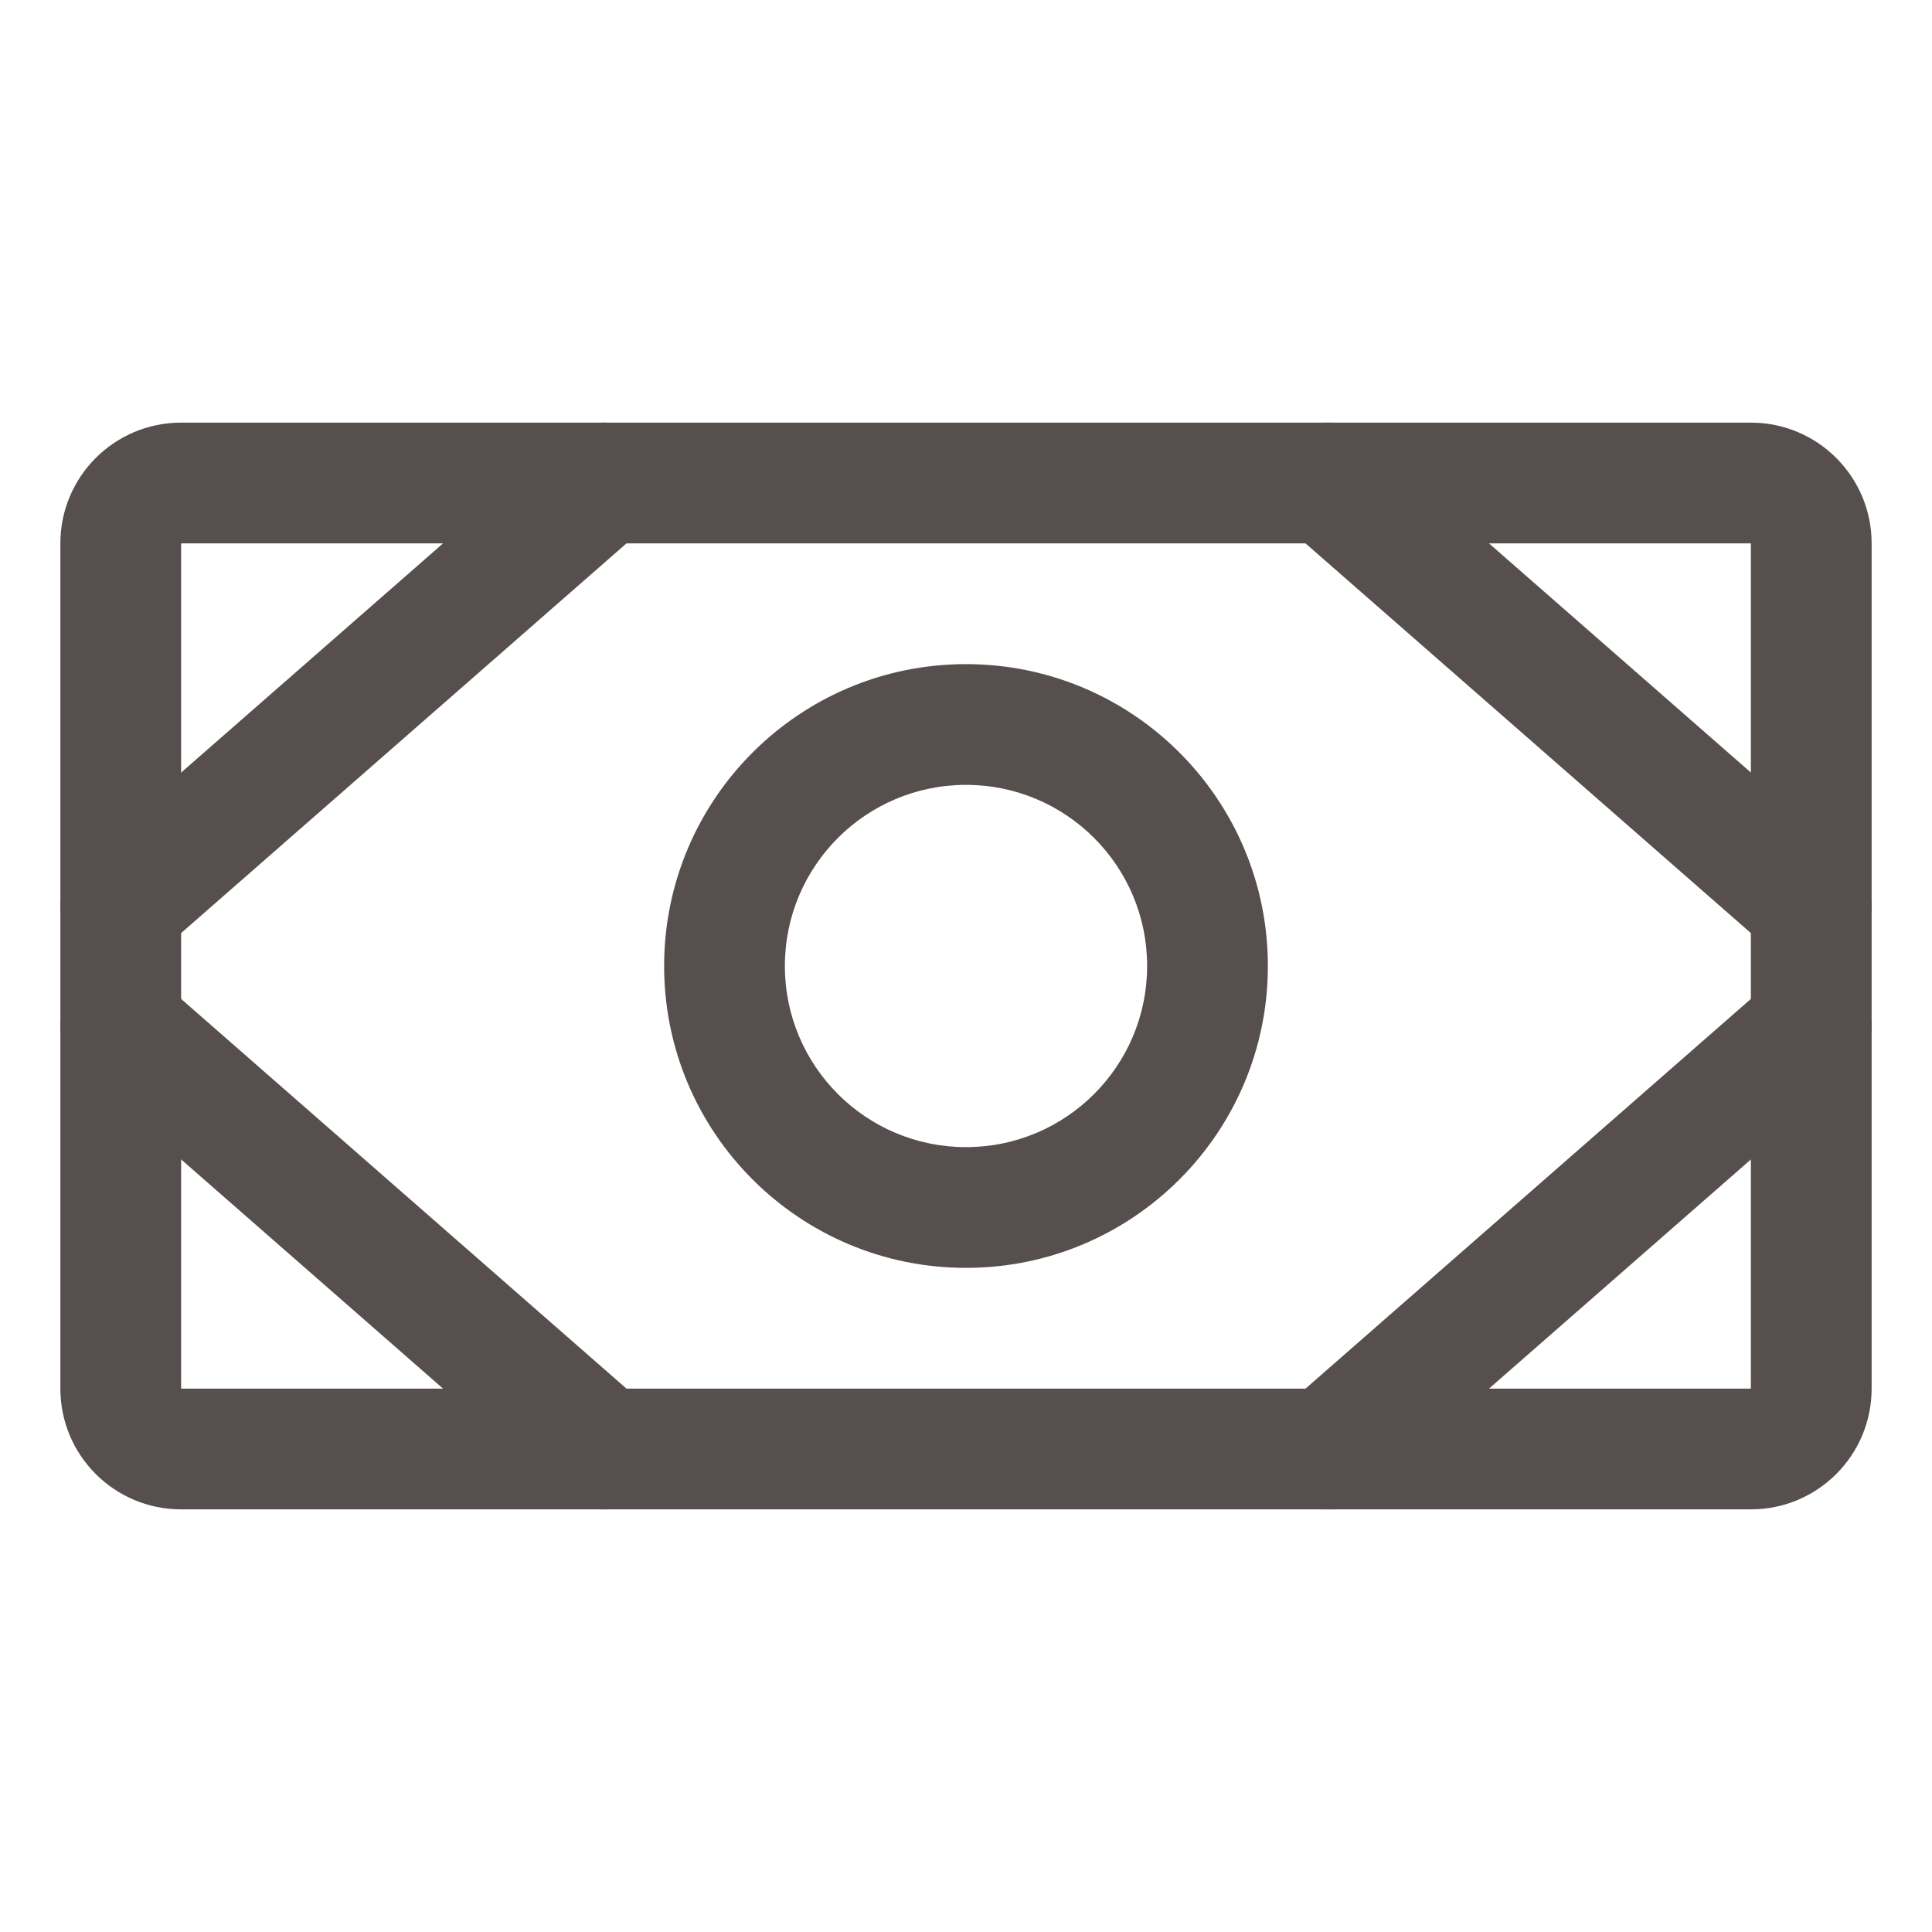
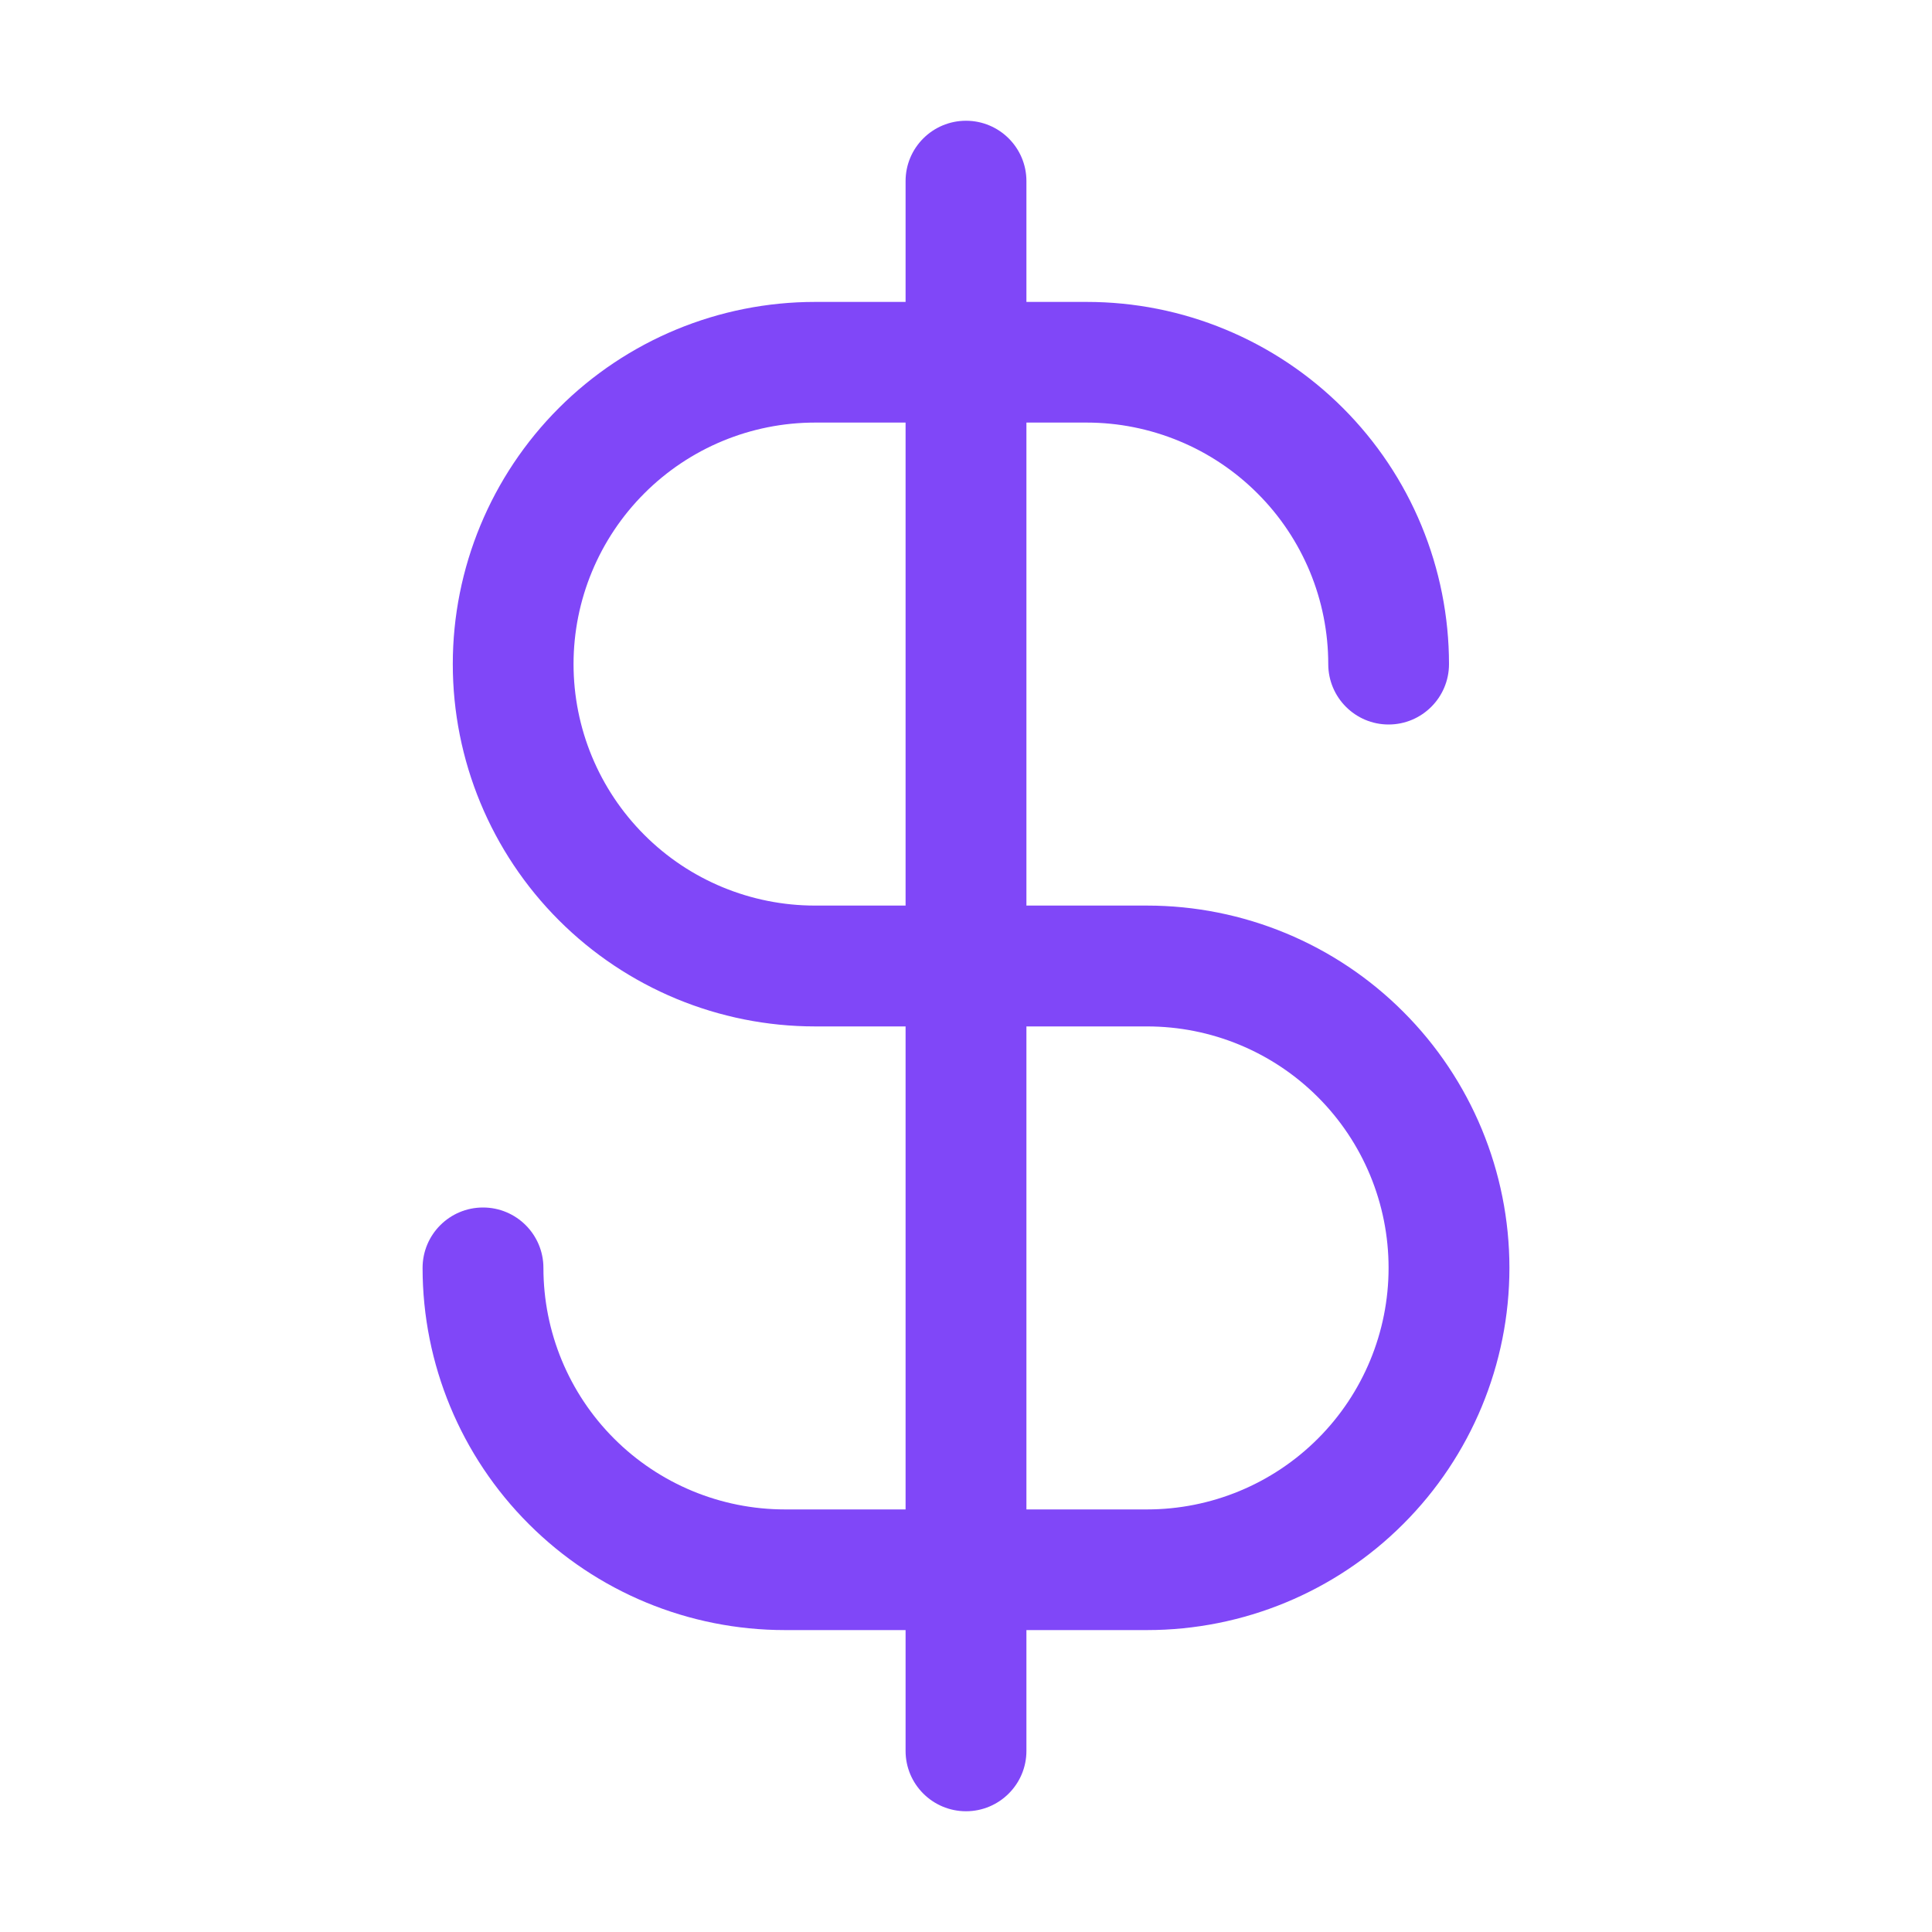
- <svg xmlns="http://www.w3.org/2000/svg" width="32" height="32" viewBox="0 0 32 32" fill="none">
-   <path fill-rule="evenodd" clip-rule="evenodd" d="M1 9C1 7.895 1.895 7 3 7H29C30.105 7 31 7.895 31 9V23C31 24.105 30.105 25 29 25H3C1.895 25 1 24.105 1 23V9ZM29 9H3V23H29V9Z" fill="#574F4D" />
-   <path fill-rule="evenodd" clip-rule="evenodd" d="M16 13C14.343 13 13 14.343 13 16C13 17.657 14.343 19 16 19C17.657 19 19 17.657 19 16C19 14.343 17.657 13 16 13ZM11 16C11 13.239 13.239 11 16 11C18.761 11 21 13.239 21 16C21 18.761 18.761 21 16 21C13.239 21 11 18.761 11 16Z" fill="#574F4D" />
-   <path fill-rule="evenodd" clip-rule="evenodd" d="M21.247 7.342C21.611 6.926 22.243 6.884 22.659 7.247L30.659 14.247C31.074 14.611 31.116 15.243 30.753 15.659C30.389 16.074 29.757 16.116 29.341 15.753L21.341 8.753C20.926 8.389 20.884 7.757 21.247 7.342Z" fill="#574F4D" />
-   <path fill-rule="evenodd" clip-rule="evenodd" d="M30.753 16.341C31.116 16.757 31.074 17.389 30.659 17.753L22.659 24.753C22.243 25.116 21.611 25.074 21.247 24.659C20.884 24.243 20.926 23.611 21.341 23.247L29.341 16.247C29.757 15.884 30.389 15.926 30.753 16.341Z" fill="#574F4D" />
-   <path fill-rule="evenodd" clip-rule="evenodd" d="M10.753 7.342C11.116 7.757 11.074 8.389 10.659 8.753L2.659 15.753C2.243 16.116 1.611 16.074 1.247 15.659C0.884 15.243 0.926 14.611 1.342 14.247L9.342 7.247C9.757 6.884 10.389 6.926 10.753 7.342Z" fill="#574F4D" />
-   <path fill-rule="evenodd" clip-rule="evenodd" d="M1.247 16.341C1.611 15.926 2.243 15.884 2.659 16.247L10.659 23.247C11.074 23.611 11.116 24.243 10.753 24.659C10.389 25.074 9.757 25.116 9.342 24.753L1.342 17.753C0.926 17.389 0.884 16.757 1.247 16.341Z" fill="#574F4D" />
+ <svg xmlns="http://www.w3.org/2000/svg" width="22" height="22" viewBox="0 0 22 22" fill="none">
+   <path fill-rule="evenodd" clip-rule="evenodd" d="M11 1.375C11.38 1.375 11.688 1.683 11.688 2.062V19.938C11.688 20.317 11.38 20.625 11 20.625C10.62 20.625 10.312 20.317 10.312 19.938V2.062C10.312 1.683 10.62 1.375 11 1.375Z" fill="#8047F8" />
+   <path fill-rule="evenodd" clip-rule="evenodd" d="M6.364 4.646C7.138 3.872 8.187 3.438 9.281 3.438H12.375C12.917 3.438 13.453 3.544 13.954 3.752C14.454 3.959 14.909 4.263 15.292 4.646C15.675 5.029 15.979 5.483 16.186 5.984C16.393 6.484 16.5 7.021 16.5 7.562C16.5 7.942 16.192 8.25 15.812 8.25C15.433 8.25 15.125 7.942 15.125 7.562C15.125 7.201 15.054 6.844 14.916 6.51C14.777 6.176 14.575 5.873 14.319 5.618C14.064 5.363 13.761 5.16 13.427 5.022C13.094 4.884 12.736 4.812 12.375 4.812H9.281C8.552 4.812 7.852 5.102 7.337 5.618C6.821 6.134 6.531 6.833 6.531 7.562C6.531 8.292 6.821 8.991 7.337 9.507C7.852 10.023 8.552 10.312 9.281 10.312H13.062C14.156 10.312 15.206 10.747 15.979 11.521C16.753 12.294 17.188 13.344 17.188 14.438C17.188 15.531 16.753 16.581 15.979 17.354C15.206 18.128 14.156 18.562 13.062 18.562H8.938C7.843 18.562 6.794 18.128 6.021 17.354C5.247 16.581 4.812 15.531 4.812 14.438C4.812 14.058 5.12 13.75 5.5 13.75C5.88 13.75 6.188 14.058 6.188 14.438C6.188 15.167 6.477 15.866 6.993 16.382C7.509 16.898 8.208 17.188 8.938 17.188H13.062C13.792 17.188 14.491 16.898 15.007 16.382C15.523 15.866 15.812 15.167 15.812 14.438C15.812 13.708 15.523 13.009 15.007 12.493C14.491 11.977 13.792 11.688 13.062 11.688H9.281C8.187 11.688 7.138 11.253 6.364 10.479C5.591 9.706 5.156 8.657 5.156 7.562C5.156 6.468 5.591 5.419 6.364 4.646Z" fill="#8047F8" />
</svg>
